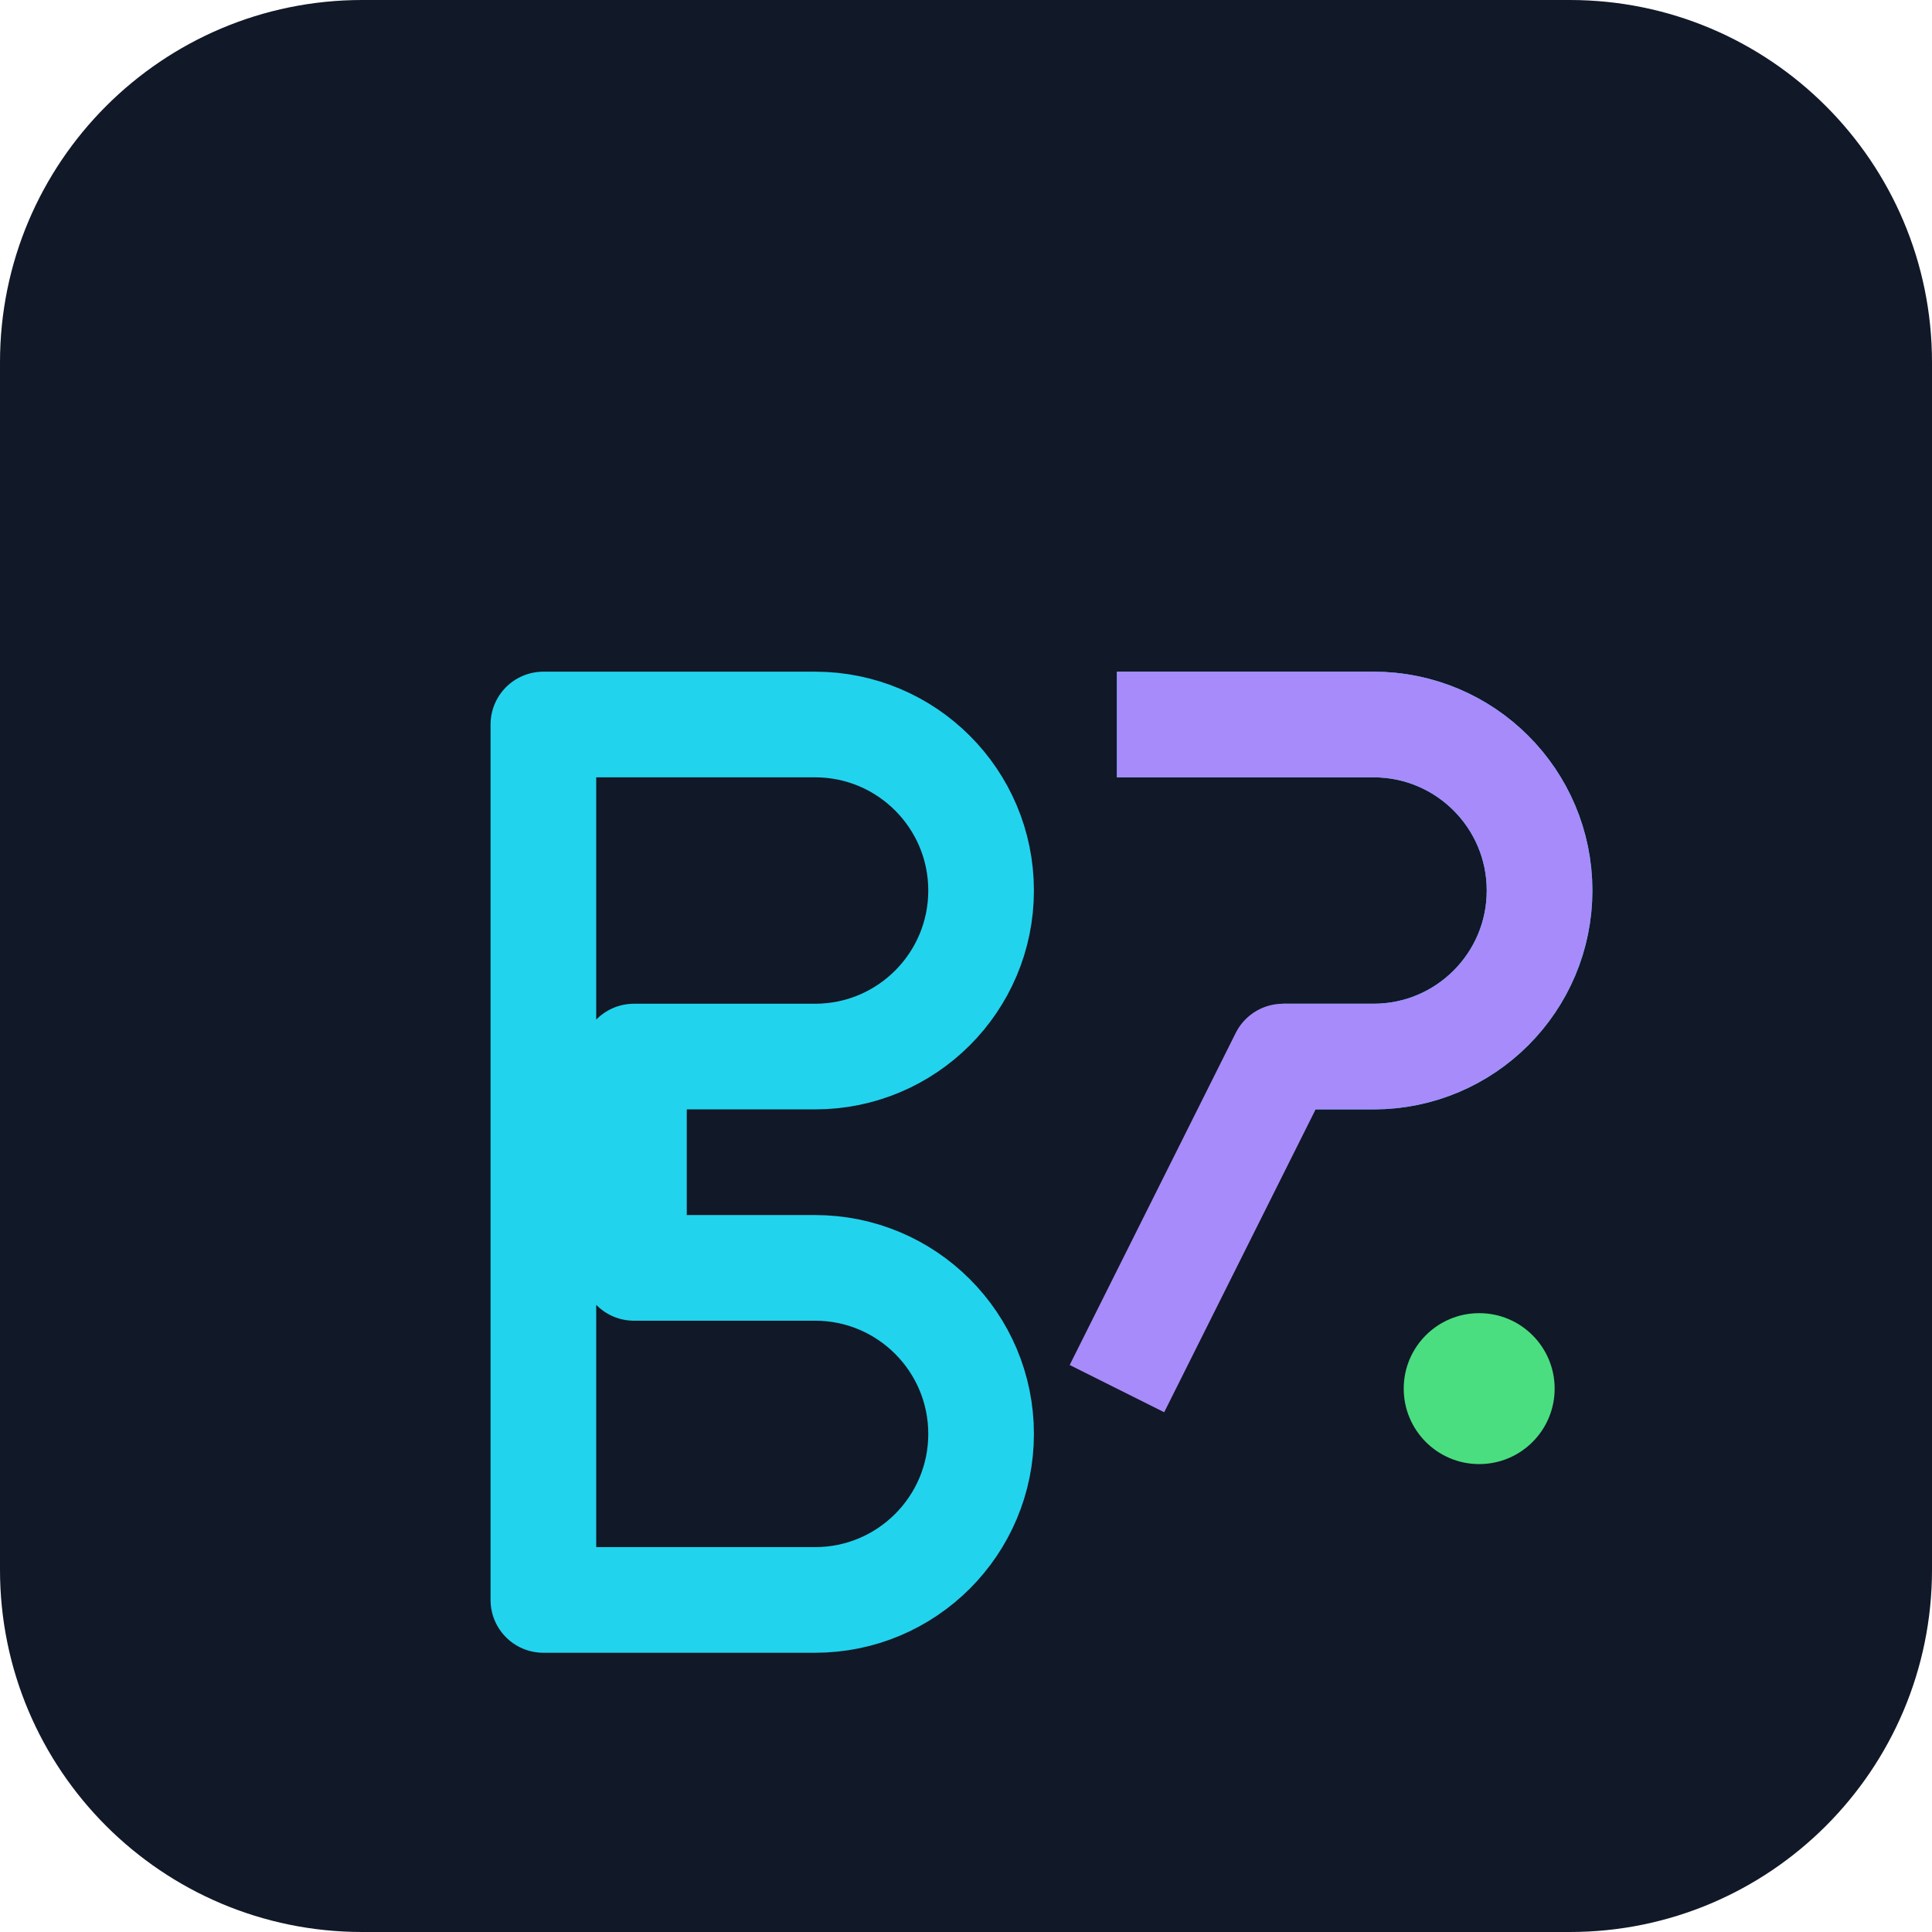
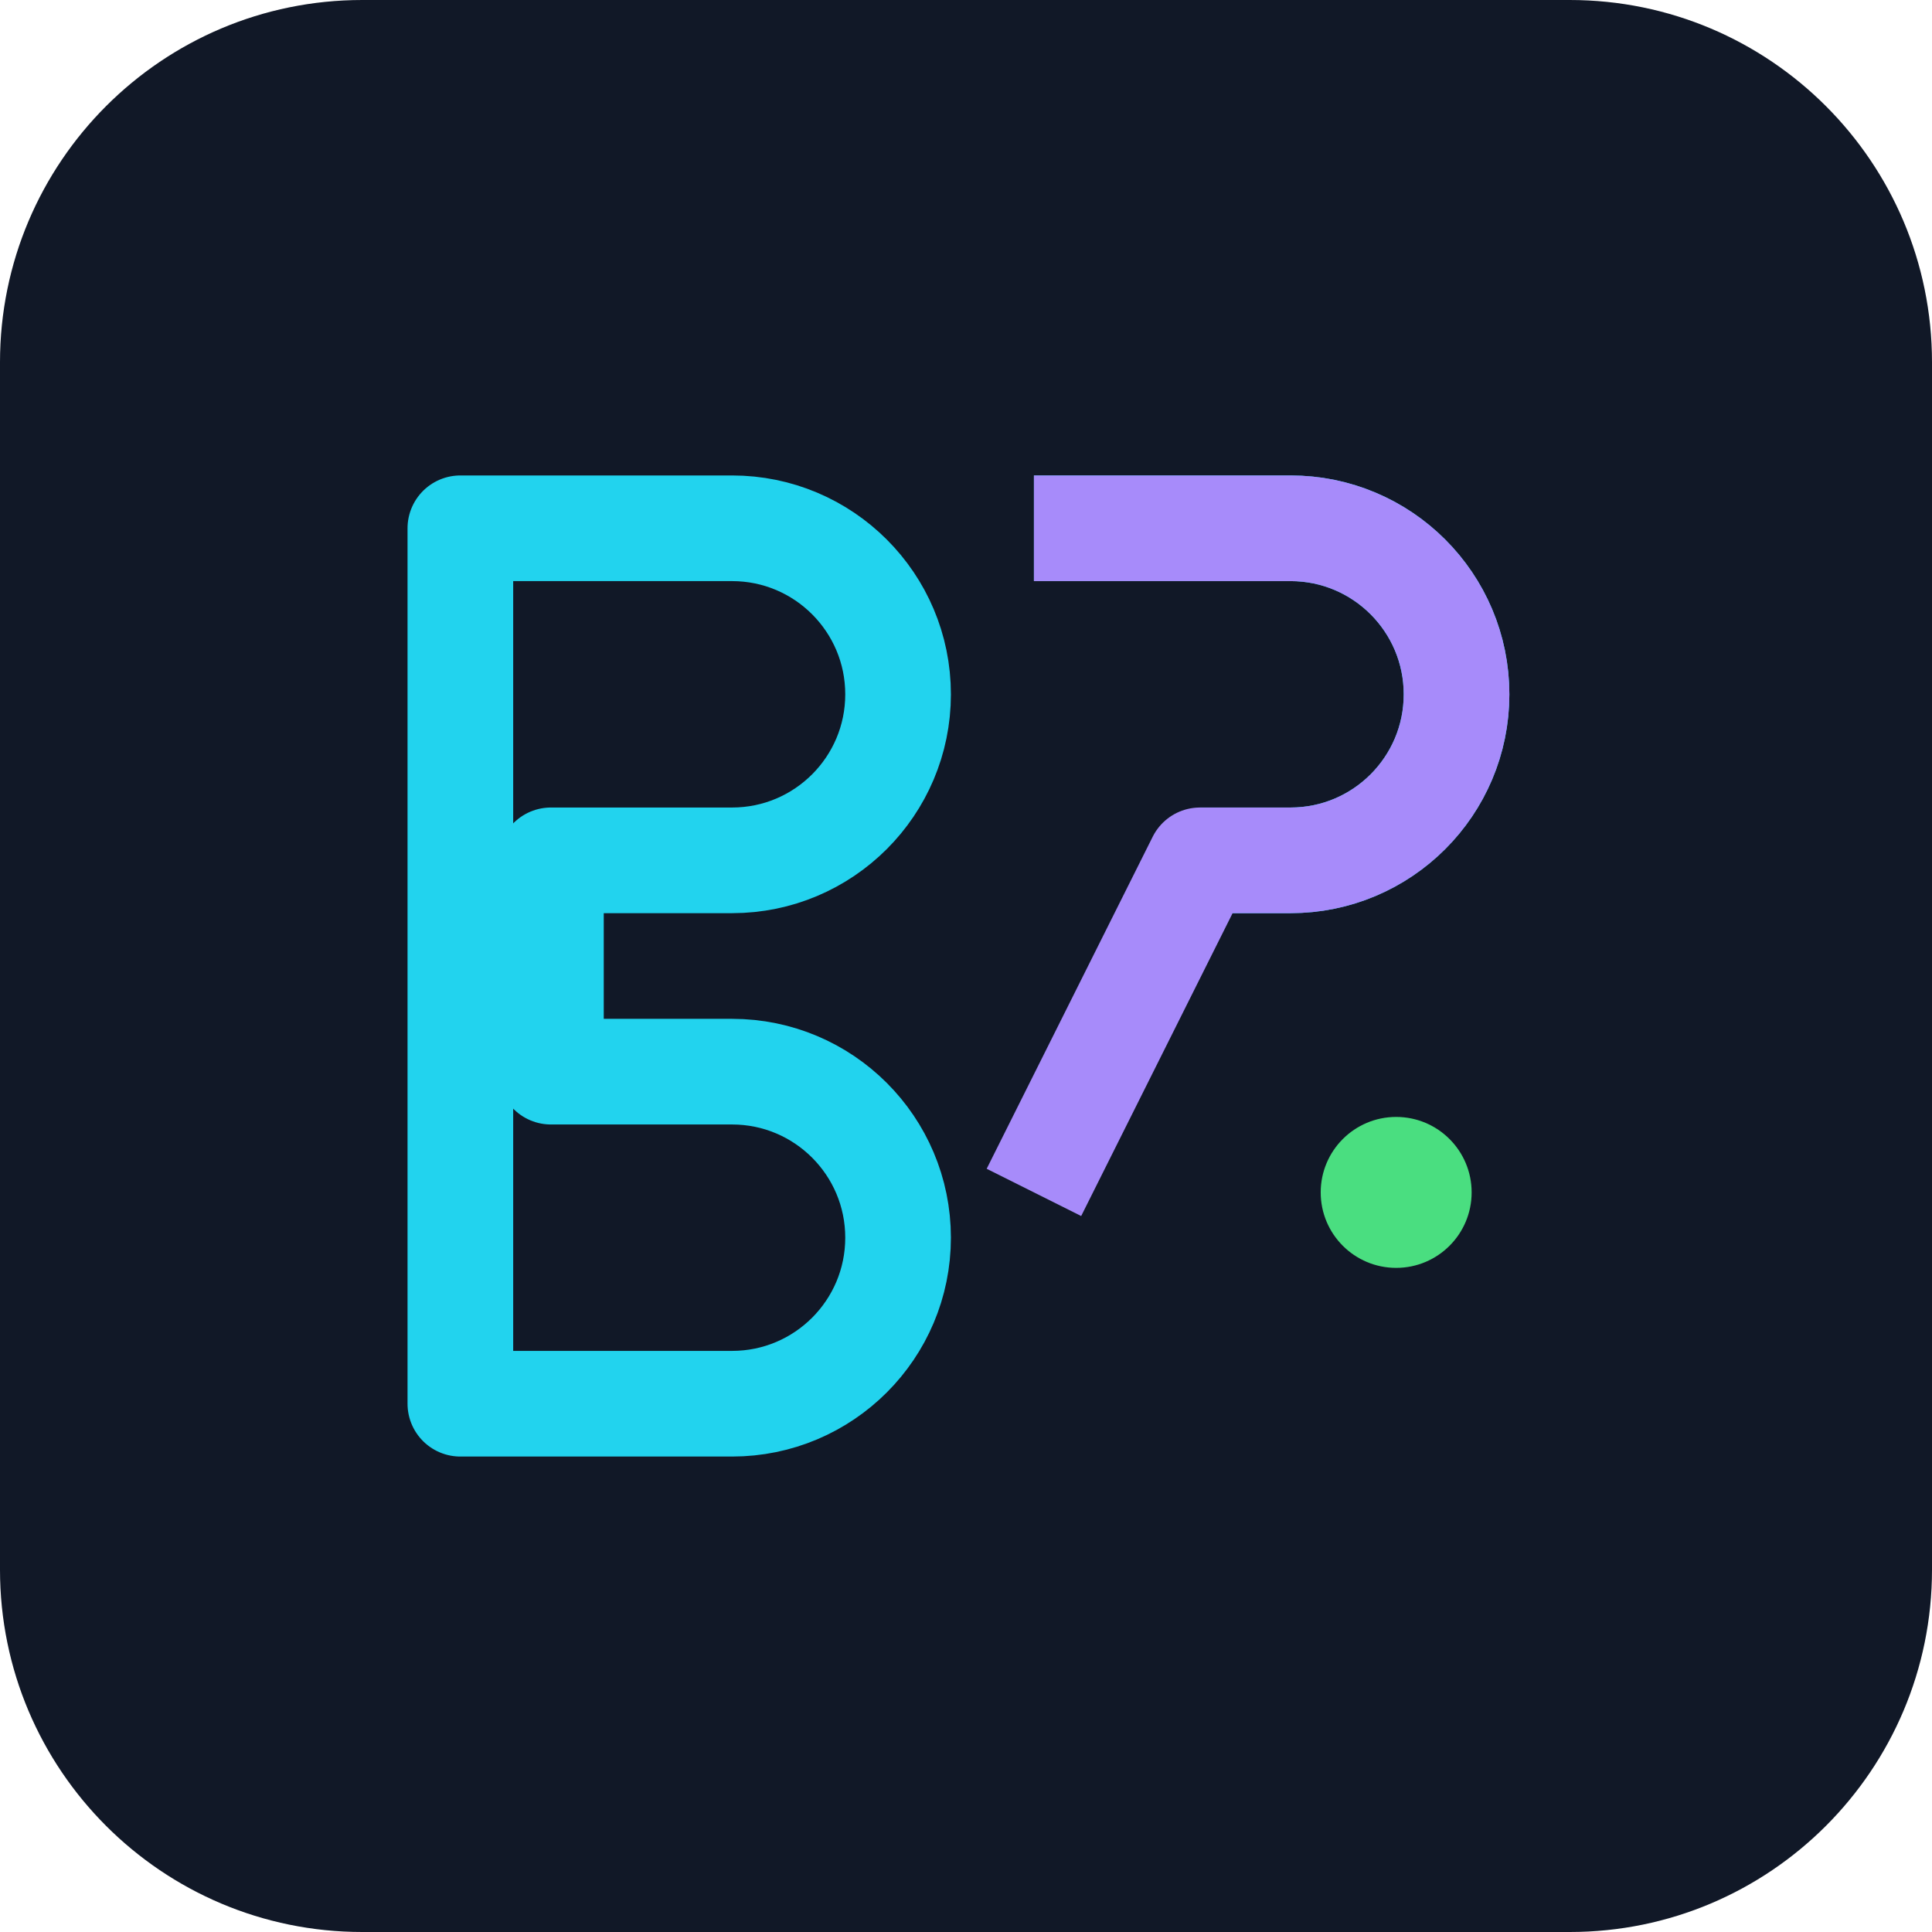
<svg xmlns="http://www.w3.org/2000/svg" viewBox="0 0 256 256" width="256" height="256">
  <rect width="256" height="256" rx="48" fill="#111827" />
-   <path d="M72 96h36a22 22 0 0 1 0 44H84v28h24a22 22 0 0 1 0 44H72V96z" fill="none" stroke="#22d3ee" stroke-width="14" stroke-linejoin="round" />
-   <path d="M148 96h34a22 22 0 0 1 0 44h-12" fill="none" stroke="#22d3ee" stroke-width="14" stroke-linejoin="round" />
-   <path d="M148 96h34a22 22 0 0 1 0 44h-12l-22 44" fill="none" stroke="#a78bfa" stroke-width="14" stroke-linejoin="round" />
-   <circle cx="196" cy="184" r="10" fill="#4ade80" />
+   <g transform="translate(-11 -26)">
+     <path d="M72 96h36a22 22 0 0 1 0 44H84v28h24a22 22 0 0 1 0 44H72V96z" fill="none" stroke="#22d3ee" stroke-width="14" stroke-linejoin="round" />
+     <path d="M148 96h34a22 22 0 0 1 0 44h-12" fill="none" stroke="#22d3ee" stroke-width="14" stroke-linejoin="round" />
+     <path d="M148 96h34a22 22 0 0 1 0 44h-12l-22 44" fill="none" stroke="#a78bfa" stroke-width="14" stroke-linejoin="round" />
+     <circle cx="196" cy="184" r="10" fill="#4ade80" />
+   </g>
</svg>
